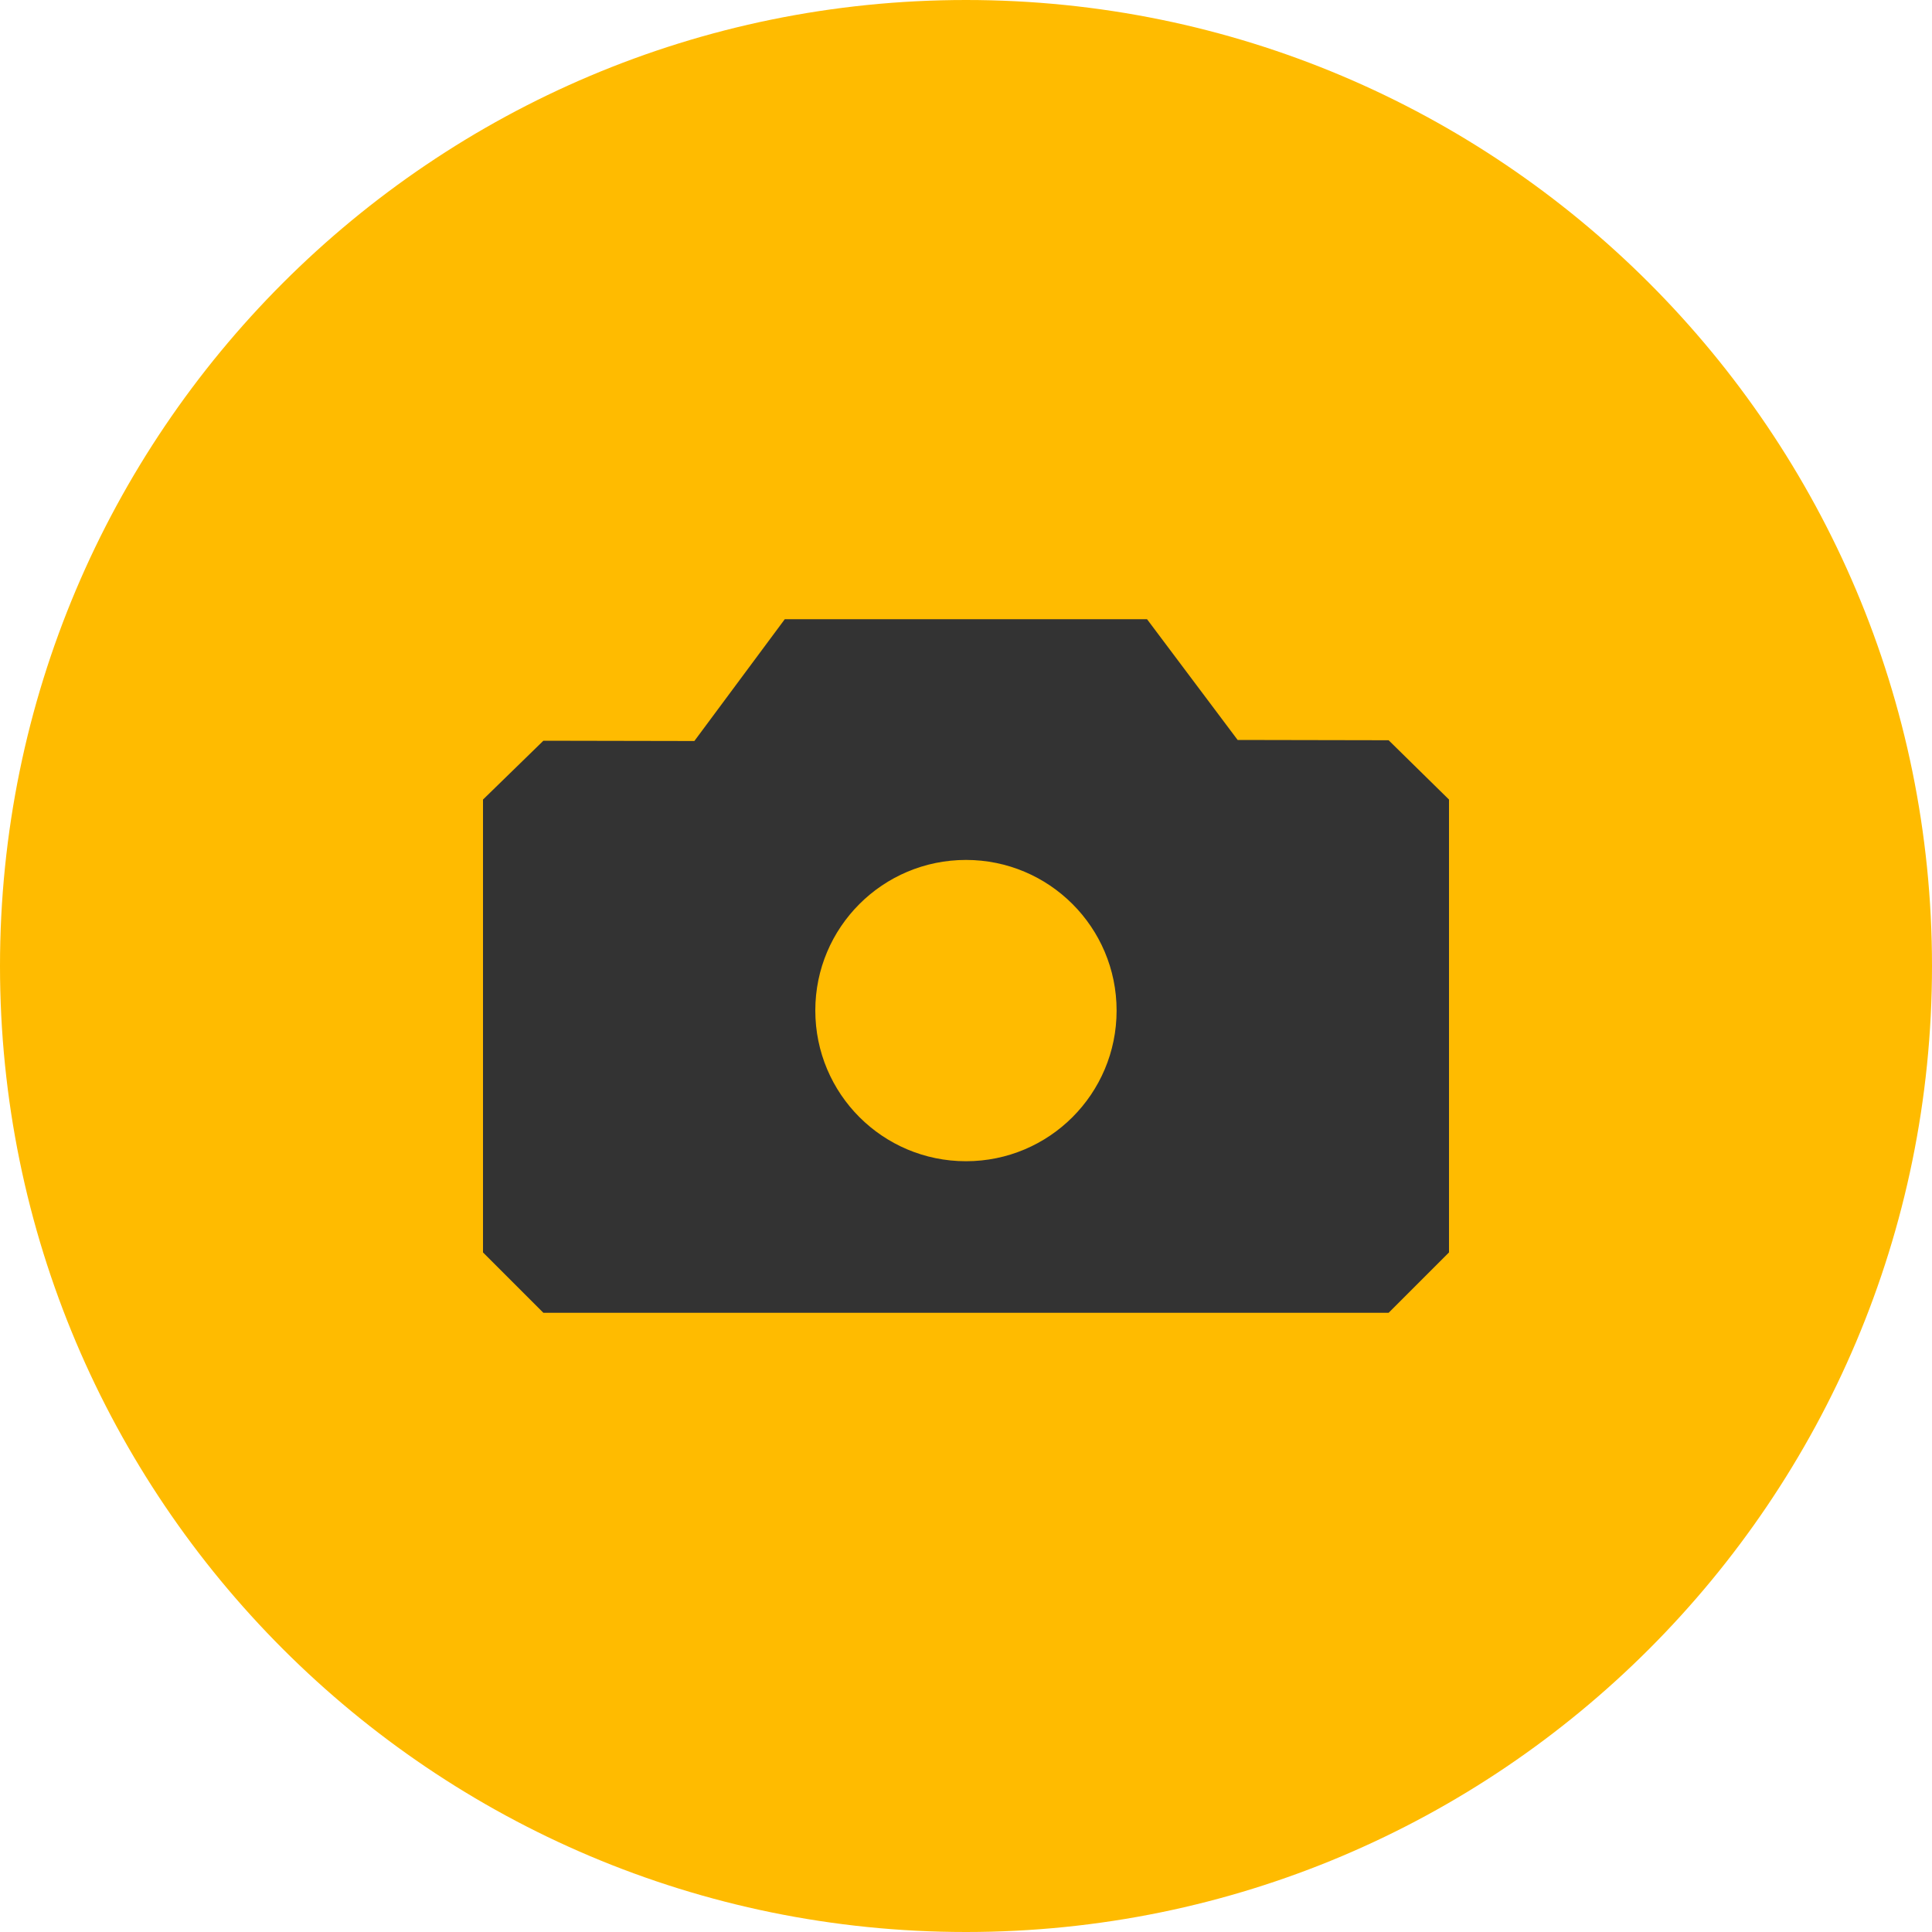
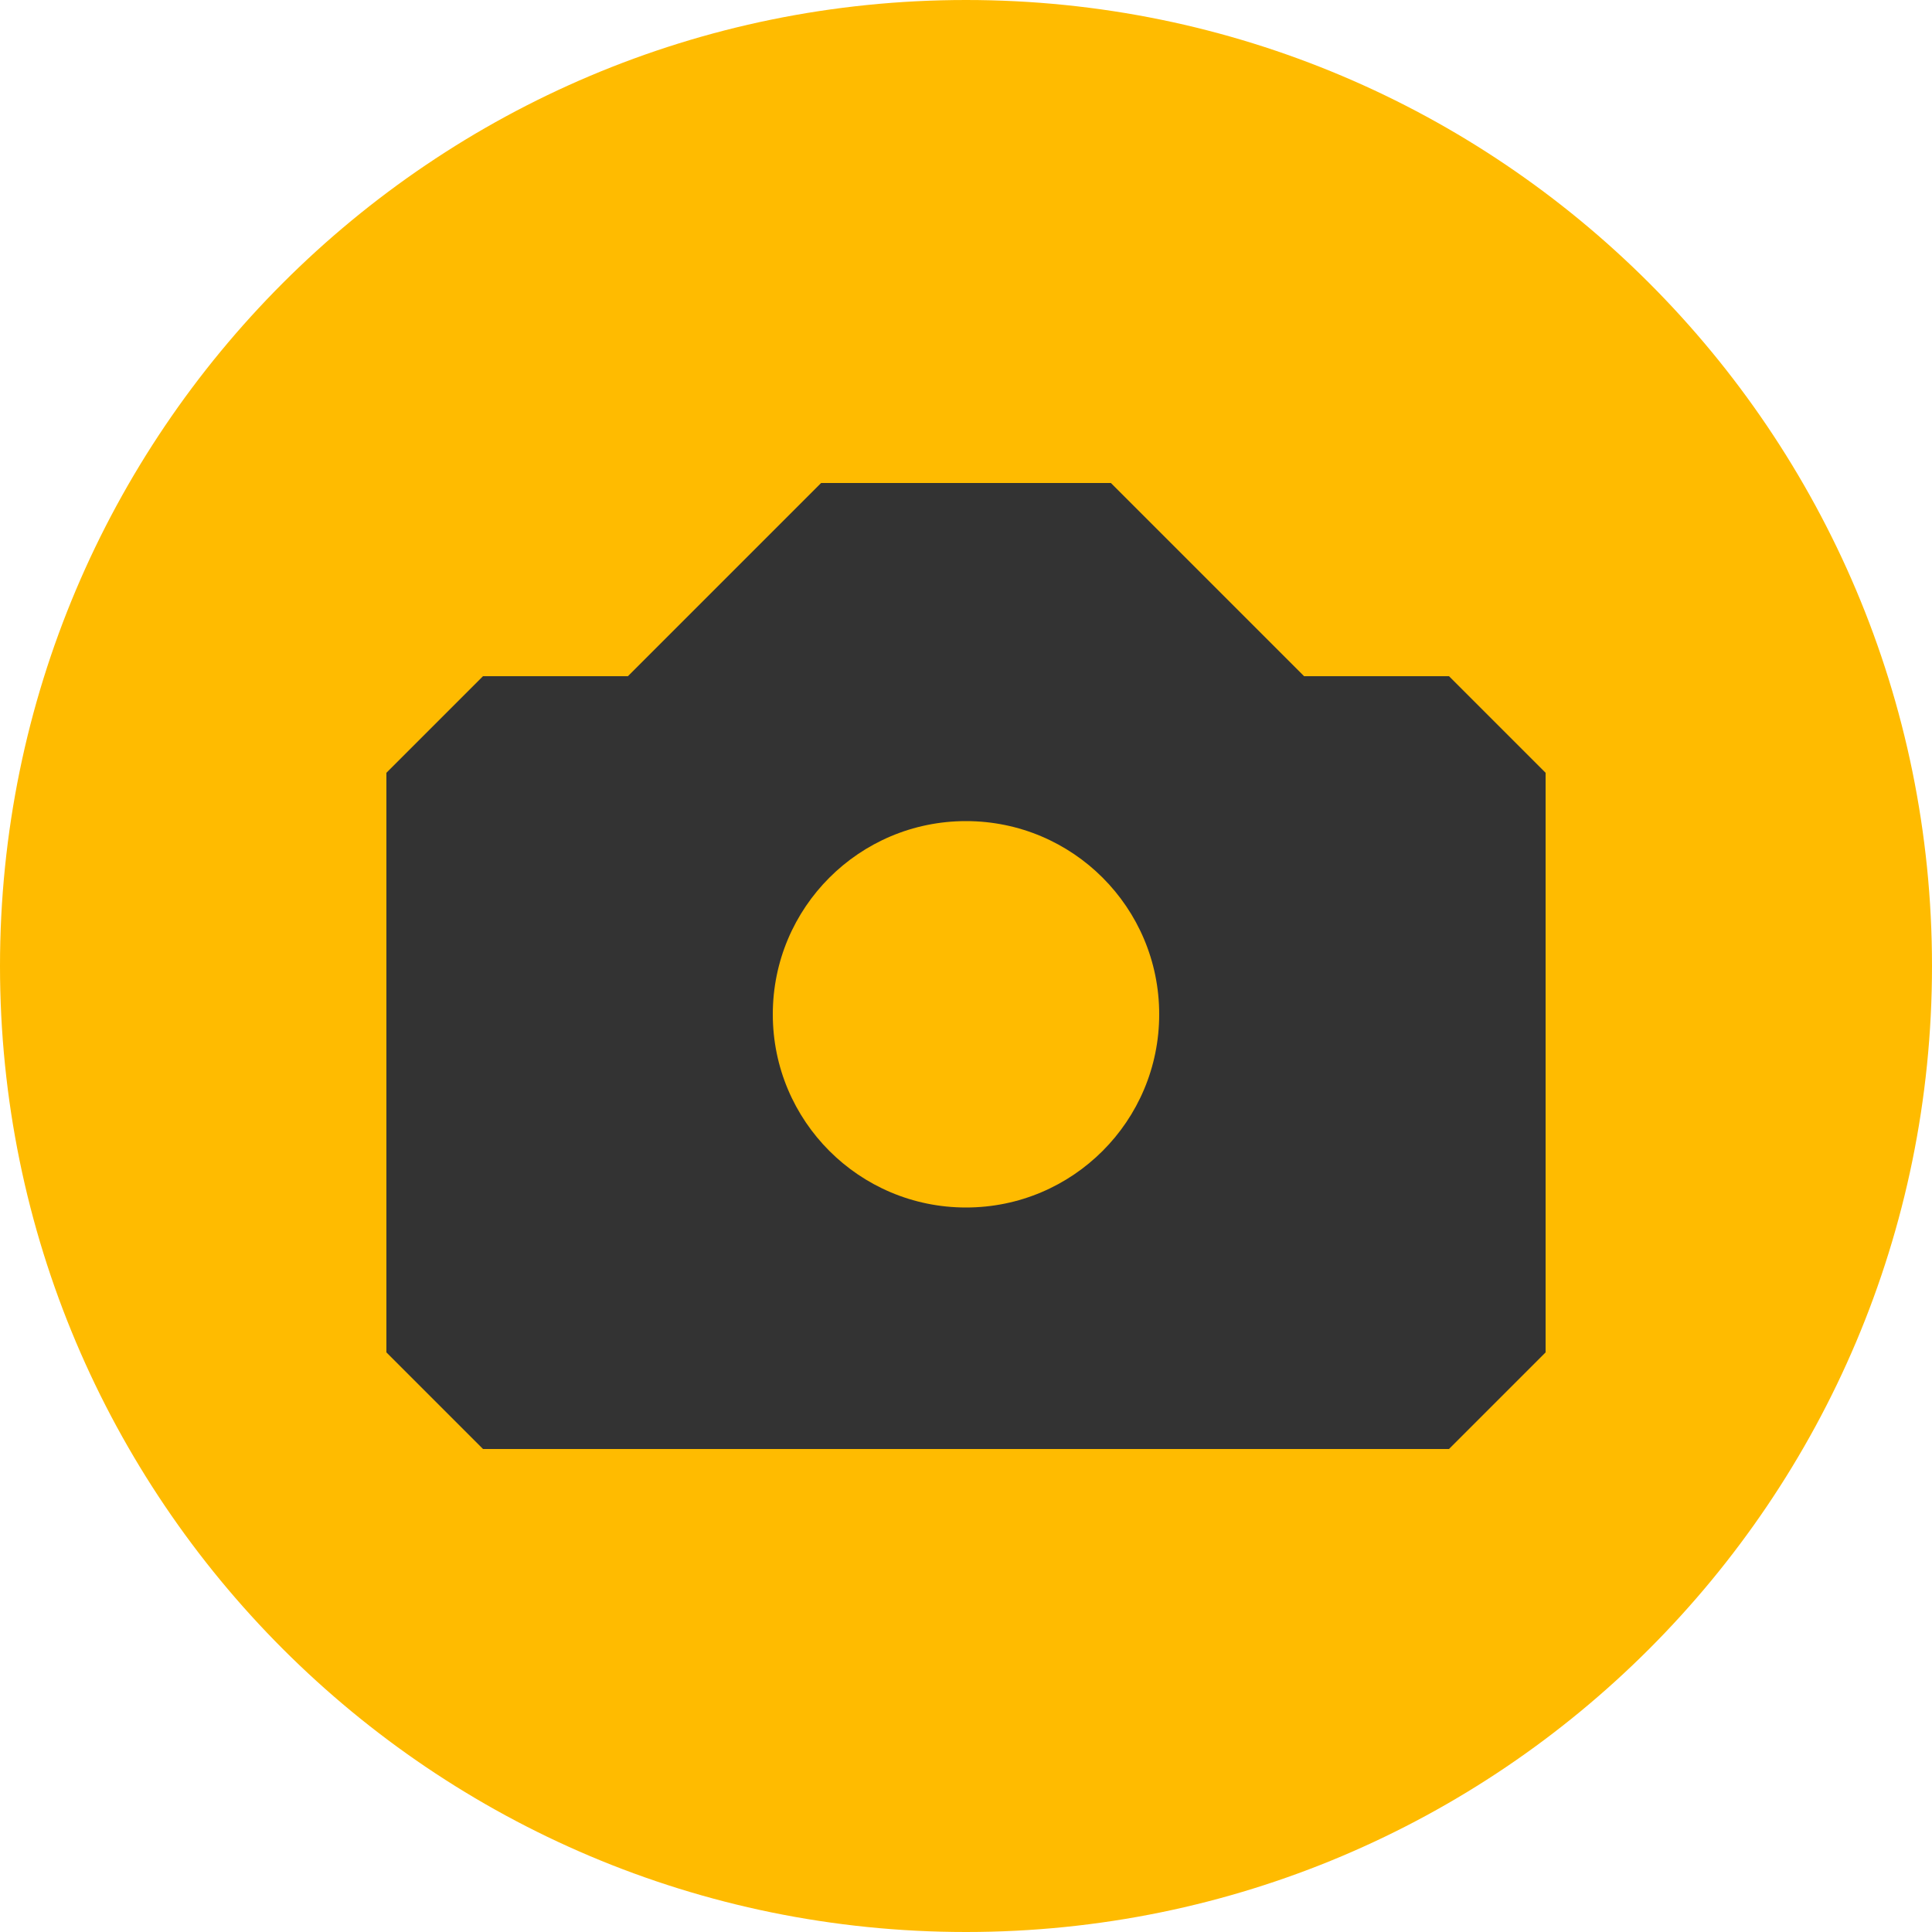
<svg xmlns="http://www.w3.org/2000/svg" width="20" height="20">
  <circle fill="#fb0" cx="10" cy="10" r="10" />
-   <path fill="#333" d="M14.375 7.663l-1.563-.003-.938-1.25h-3.75l-.936 1.261-1.563-.003-.625.609v4.688l.625.625h8.75l.625-.625v-4.688l-.625-.614zm-4.375 4.358c-.862 0-1.56-.697-1.56-1.561 0-.86.698-1.558 1.56-1.558.861 0 1.559.698 1.559 1.559 0 .863-.698 1.56-1.559 1.56z" />
+   <path fill="#333" d="M16 8v6l-1 1h-10l-1-1v-6l1-1h1.5l2-2h3l2 2h1.5l1 1zm-4 2.5c0-1.105-.895-2-2-2s-2 .895-2 2 .895 2 2 2 2-.895 2-2z" />
</svg>
